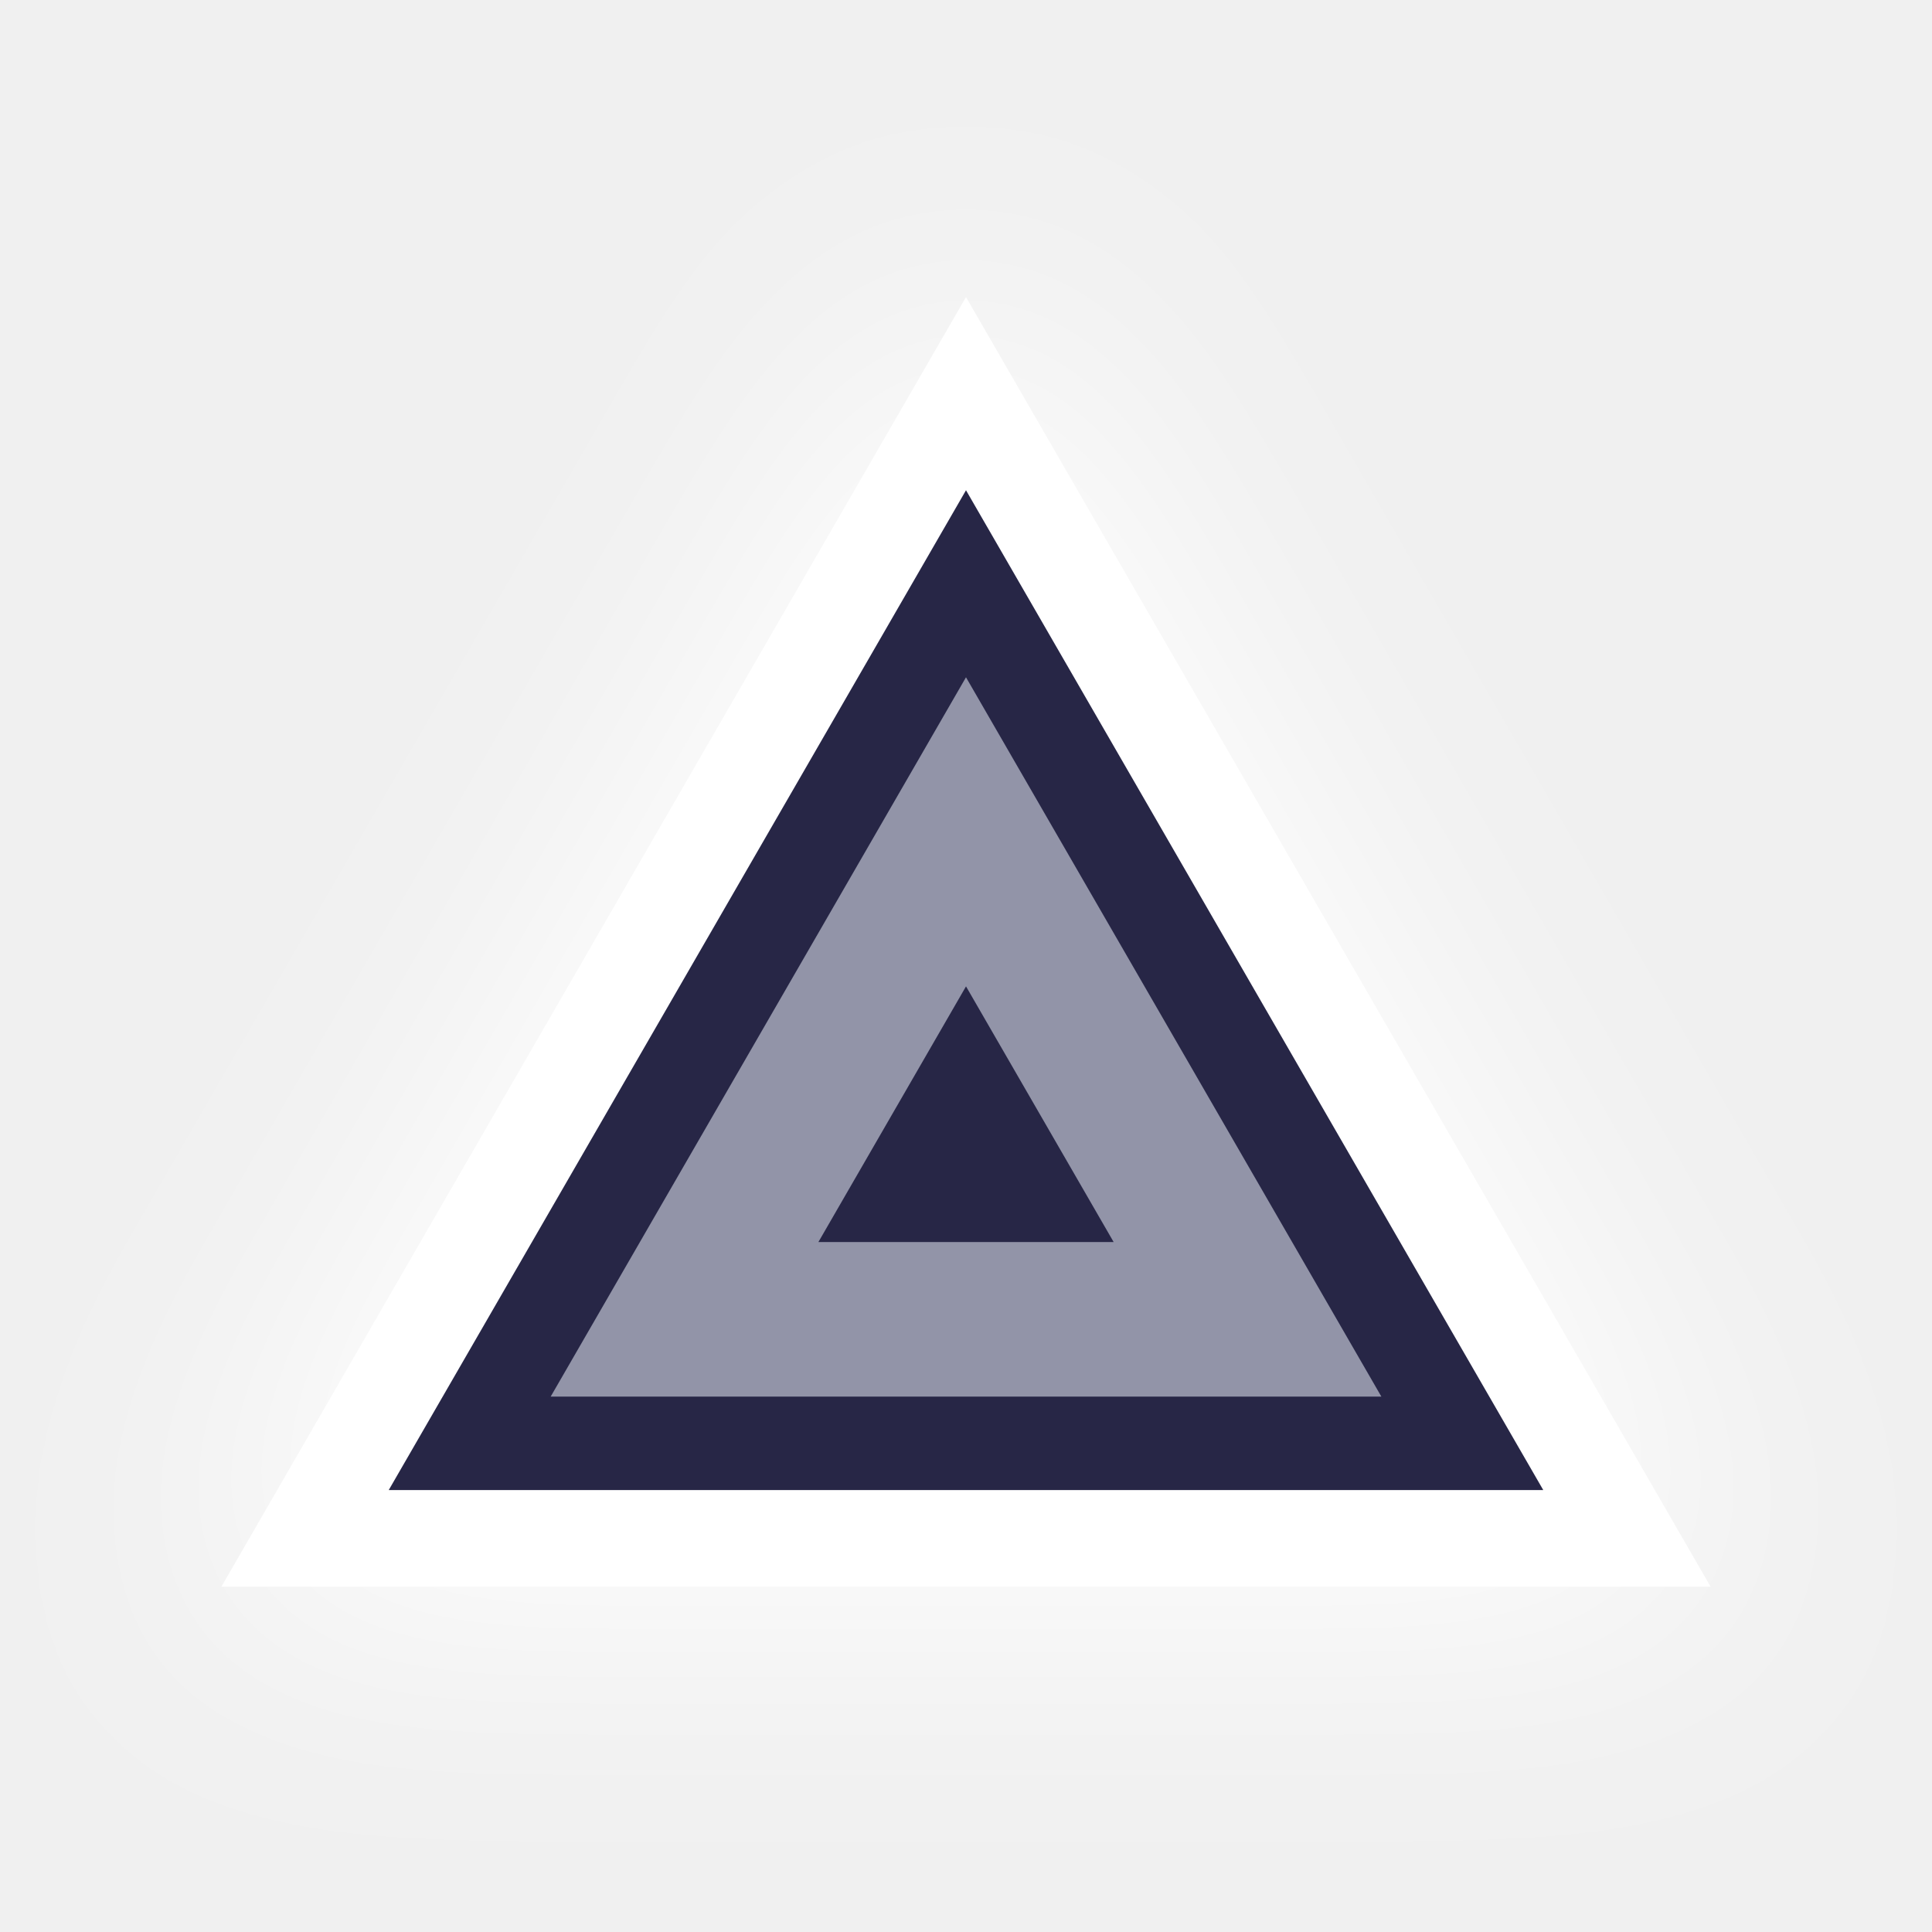
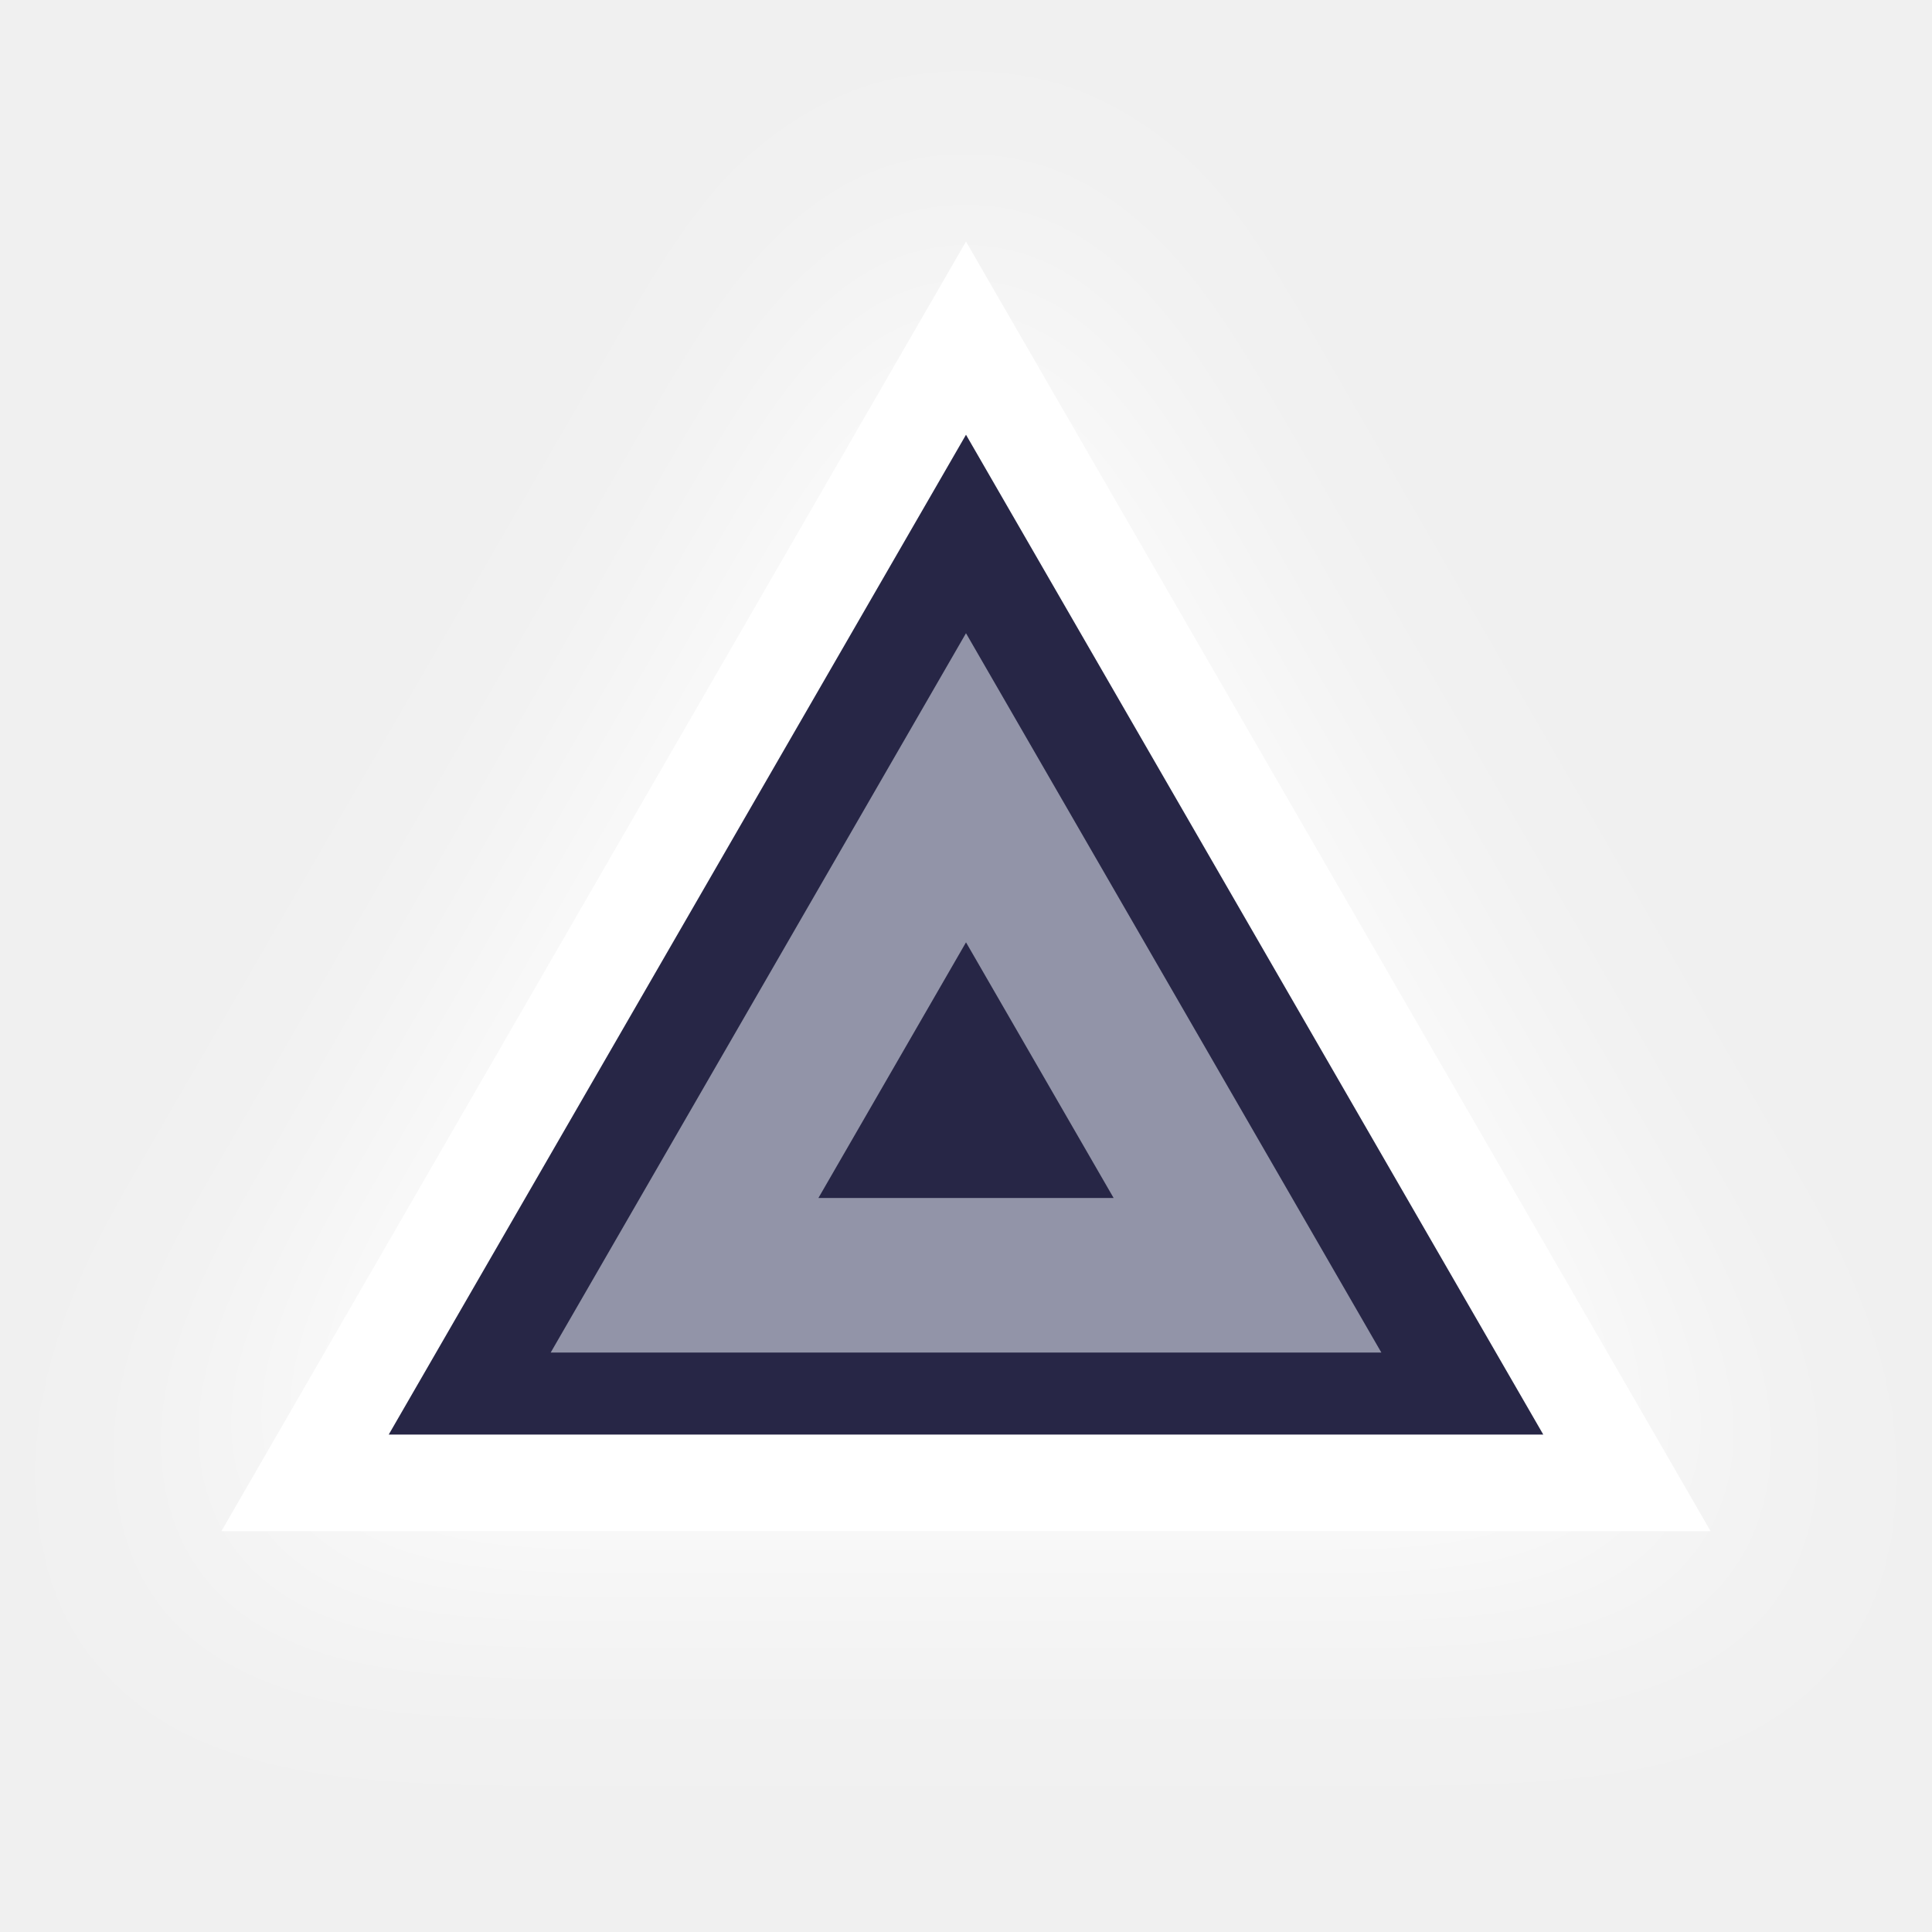
<svg xmlns="http://www.w3.org/2000/svg" viewBox="0 0 100 100" height="100" width="100" version="1.1" id="svg45">
-   <path id="background_path" d="M 50,20.375 32.896,50 15.791,79.625 H 50 84.209 L 67.104,50 Z" style="fill:#ffffff;fill-opacity:1;stroke:#ffffff;stroke-width:7.0;stroke-opacity:1;filter:url(#backFilter);" />
+   <path id="background_path" d="m 50,17.502 -17.104,29.625 -17.105,29.625 H 50 84.209 l -17.105,-29.625 z" style="fill:#ffffff;fill-opacity:1;stroke:#ffffff;stroke-width:7.0;stroke-opacity:1;filter:url(#backFilter);" />
  <defs>
    <filter style="color-interpolation-filters:sRGB" id="backFilter" x="-1" width="40" y="-1" height="40">
      <feGaussianBlur stdDeviation="7.086" id="gaussianBlurBack" />
    </filter>
  </defs>
-   <path id="main_path" d="M 50,20.375 32.896,50 15.791,79.625 H 50 84.209 L 67.104,50 Z" style="fill:#272646;fill-opacity:1;stroke:#ffffff;stroke-width:5;stroke-opacity:1;stroke-miterlimit:4;stroke-dasharray:none" />
-   <path style="opacity:1;vector-effect:none;fill:none;fill-opacity:1;fill-rule:evenodd;stroke:#9294a8;stroke-width:8;stroke-linecap:butt;stroke-linejoin:miter;stroke-miterlimit:4;stroke-dasharray:none;stroke-dashoffset:0;stroke-opacity:1" d="M 50,43.055 42.717,55.67 35.432,68.287 H 50 64.57 L 57.285,55.67 Z" id="main_path-6" />
+   <path id="main_path" d="m 50,17.502 -17.104,29.625 -17.105,29.625 H 50 84.209 l -17.105,-29.625 z" style="fill:#272646;fill-opacity:1;stroke:#ffffff;stroke-width:5;stroke-opacity:1;stroke-miterlimit:4;stroke-dasharray:none" />
+   <path style="opacity:1;vector-effect:none;fill:none;fill-opacity:1;fill-rule:evenodd;stroke:#9294a8;stroke-width:8;stroke-linecap:butt;stroke-linejoin:miter;stroke-miterlimit:4;stroke-dasharray:none;stroke-dashoffset:0;stroke-opacity:1" d="M 50,40.775 42.717,53.391 35.432,66.008 H 50 64.57 L 57.285,53.391 Z" id="main_path-6" />
</svg>
